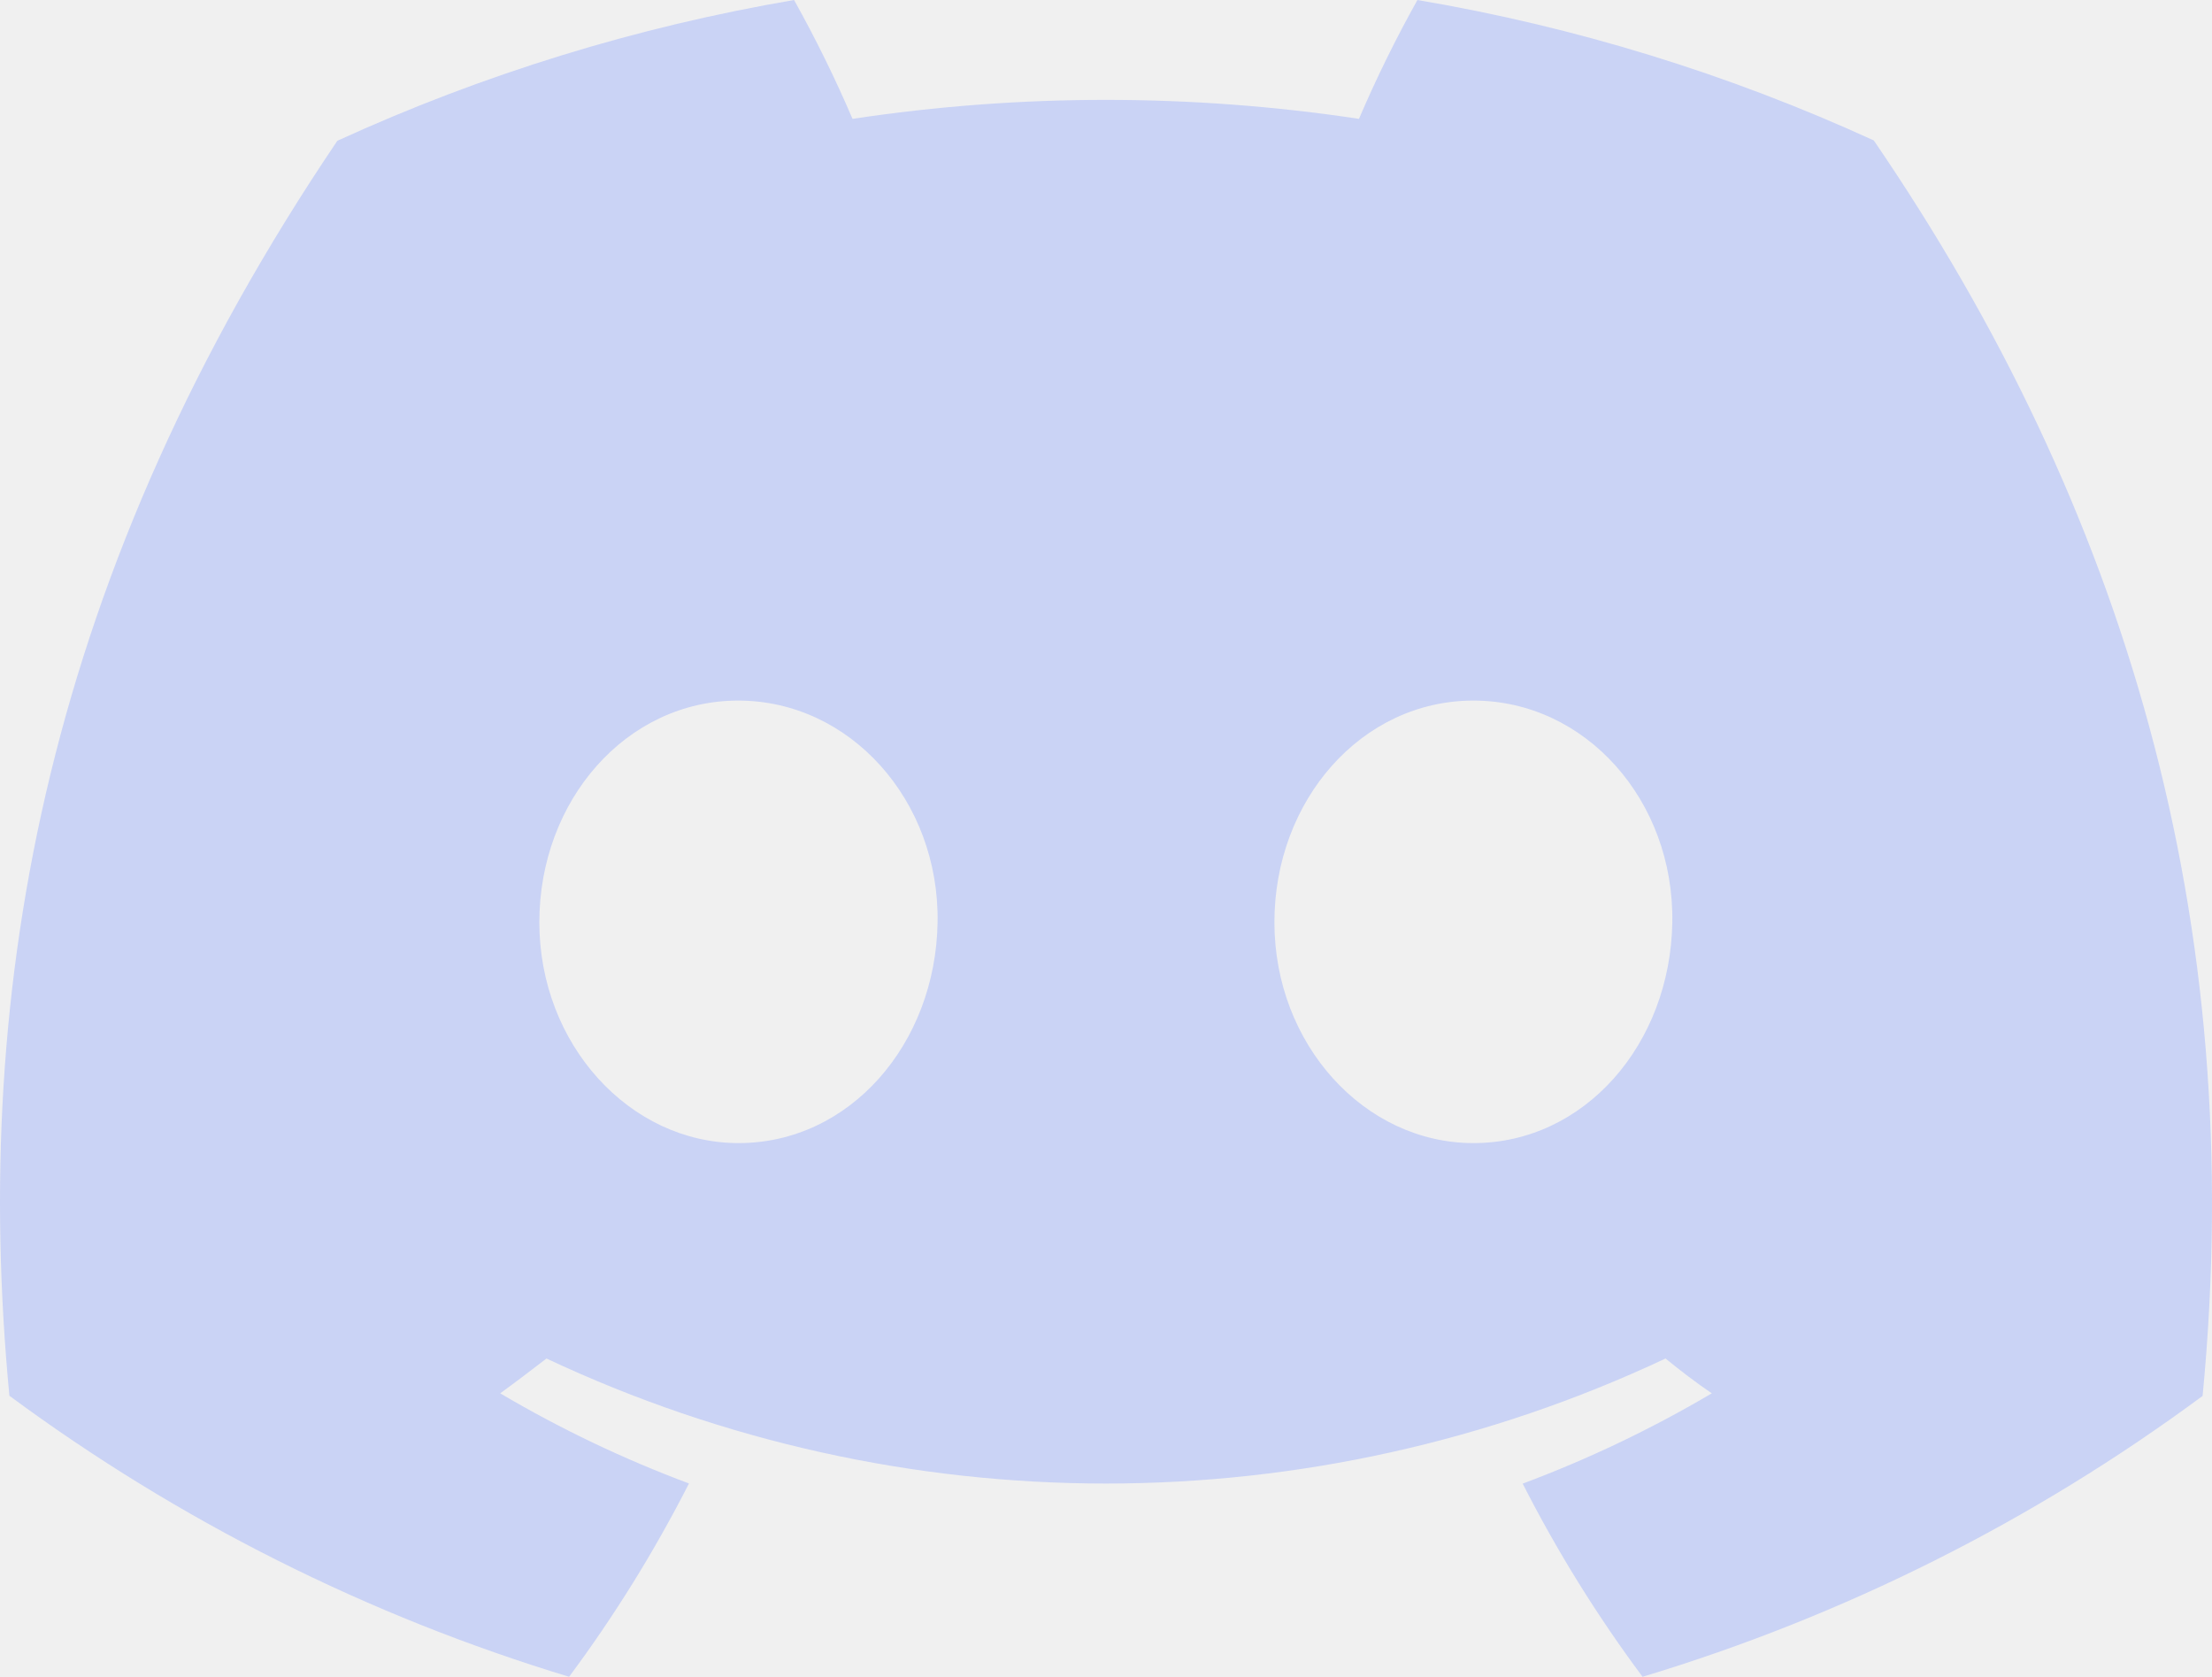
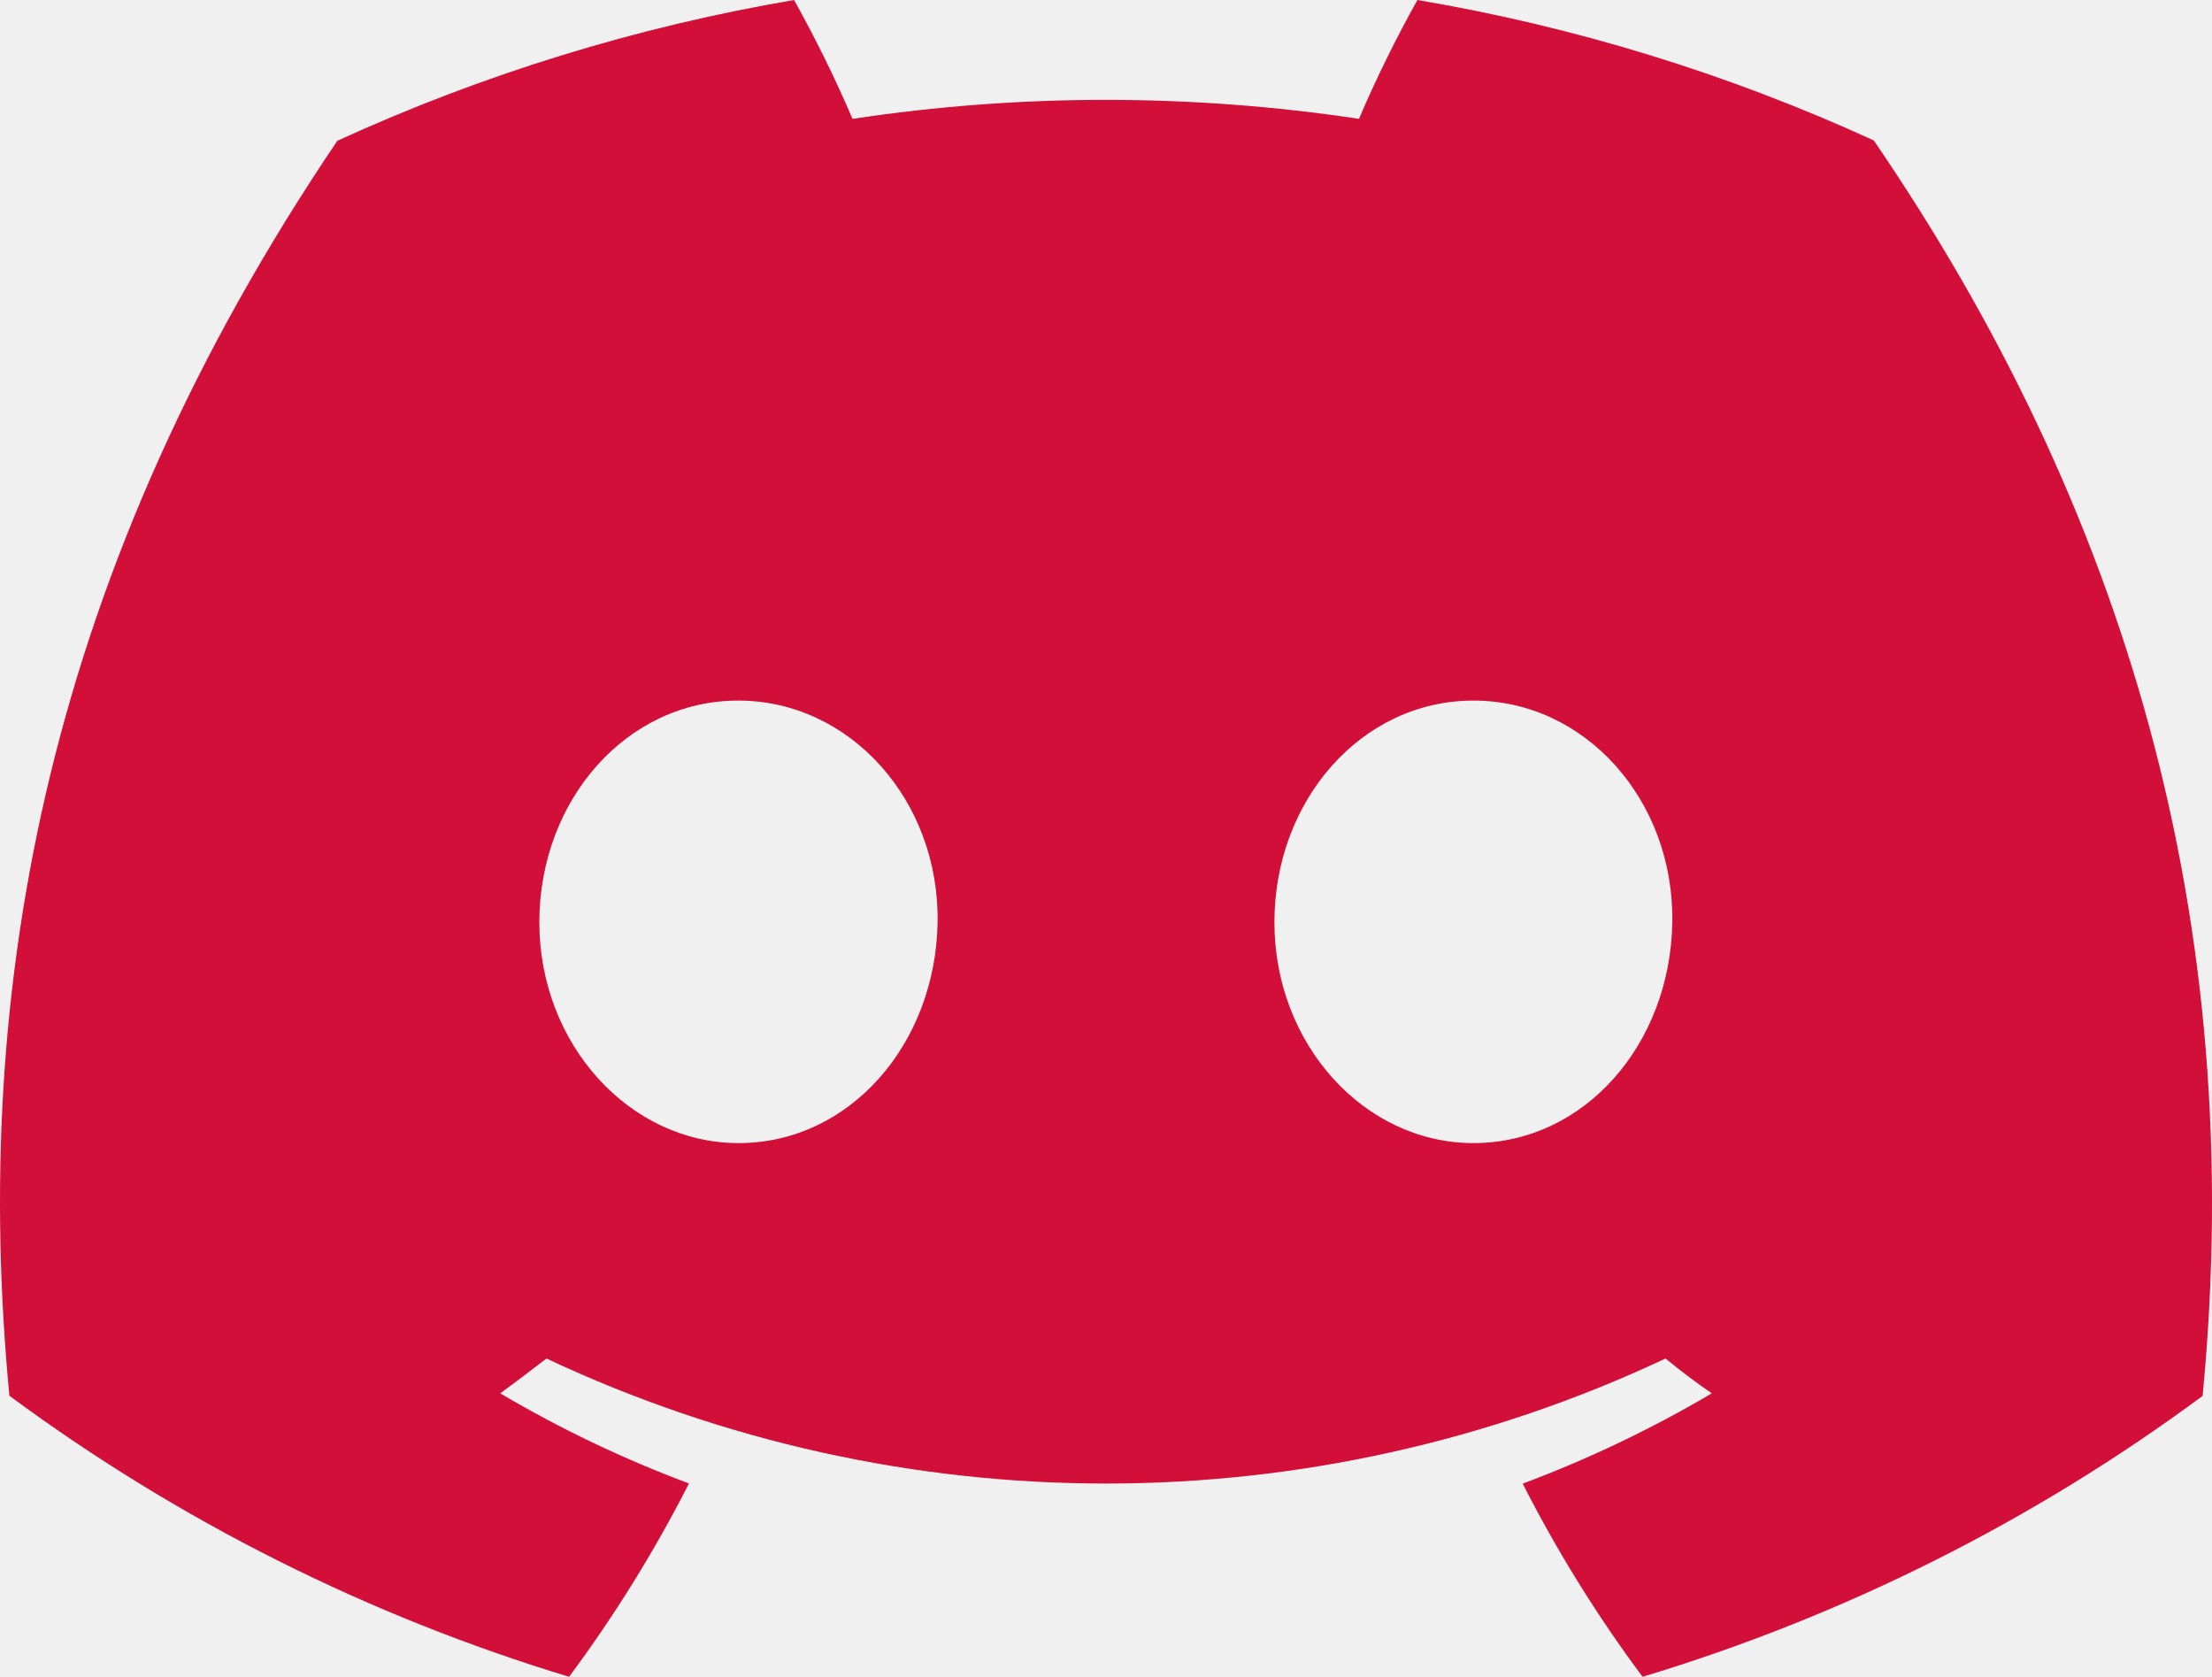
<svg xmlns="http://www.w3.org/2000/svg" viewBox="0 0 127.14 96.36" version="1.1" id="svg1">
  <defs id="defs1">
    <style id="style1">.cls-1{fill:#fff;}</style>
  </defs>
-   <g id="图层_2" data-name="图层 2" style="fill:#cad3f5;fill-opacity:1">
-     <g id="Discord_Logos" data-name="Discord Logos" style="fill:#cad3f5;fill-opacity:1">
-       <g id="Discord_Logo_-_Large_-_White" data-name="Discord Logo - Large - White" style="fill:#cad3f5;fill-opacity:1">
-         <path class="cls-1" d="M107.7,8.07A105.15,105.15,0,0,0,81.47,0a72.06,72.06,0,0,0-3.36,6.83A97.68,97.68,0,0,0,49,6.83,72.37,72.37,0,0,0,45.64,0,105.89,105.89,0,0,0,19.39,8.09C2.79,32.65-1.71,56.6.54,80.21h0A105.73,105.73,0,0,0,32.71,96.36,77.7,77.7,0,0,0,39.6,85.25a68.42,68.42,0,0,1-10.85-5.18c.91-.66,1.8-1.34,2.66-2a75.57,75.57,0,0,0,64.32,0c.87.71,1.76,1.39,2.66,2a68.68,68.68,0,0,1-10.87,5.19,77,77,0,0,0,6.89,11.1A105.25,105.25,0,0,0,126.6,80.22h0C129.24,52.84,122.09,29.11,107.7,8.07ZM42.45,65.69C36.18,65.69,31,60,31,53s5-12.74,11.43-12.74S54,46,53.89,53,48.84,65.69,42.45,65.69Zm42.24,0C78.41,65.69,73.25,60,73.25,53s5-12.74,11.44-12.74S96.23,46,96.12,53,91.08,65.69,84.69,65.69Z" id="path1" style="fill:#cad3f5;fill-opacity:1" />
+   <g id="图层_2" data-name="图层 2" style="fill:#d20f39;fill-opacity:1">
+     <g id="Discord_Logos" data-name="Discord Logos" style="fill:#d20f39;fill-opacity:1">
+       <g id="Discord_Logo_-_Large_-_White" data-name="Discord Logo - Large - White" style="fill:#d20f39;fill-opacity:1">
+         <path class="cls-1" d="M107.7,8.07A105.15,105.15,0,0,0,81.47,0a72.06,72.06,0,0,0-3.36,6.83A97.68,97.68,0,0,0,49,6.83,72.37,72.37,0,0,0,45.64,0,105.89,105.89,0,0,0,19.39,8.09C2.79,32.65-1.71,56.6.54,80.21h0A105.73,105.73,0,0,0,32.71,96.36,77.7,77.7,0,0,0,39.6,85.25a68.42,68.42,0,0,1-10.85-5.18c.91-.66,1.8-1.34,2.66-2a75.57,75.57,0,0,0,64.32,0c.87.71,1.76,1.39,2.66,2a68.68,68.68,0,0,1-10.87,5.19,77,77,0,0,0,6.89,11.1A105.25,105.25,0,0,0,126.6,80.22h0C129.24,52.84,122.09,29.11,107.7,8.07ZM42.45,65.69C36.18,65.69,31,60,31,53s5-12.74,11.43-12.74S54,46,53.89,53,48.84,65.69,42.45,65.69Zm42.24,0C78.41,65.69,73.25,60,73.25,53s5-12.74,11.44-12.74S96.23,46,96.12,53,91.08,65.69,84.69,65.69Z" id="path1" style="fill:#d20f39;fill-opacity:1" />
      </g>
    </g>
  </g>
</svg>
